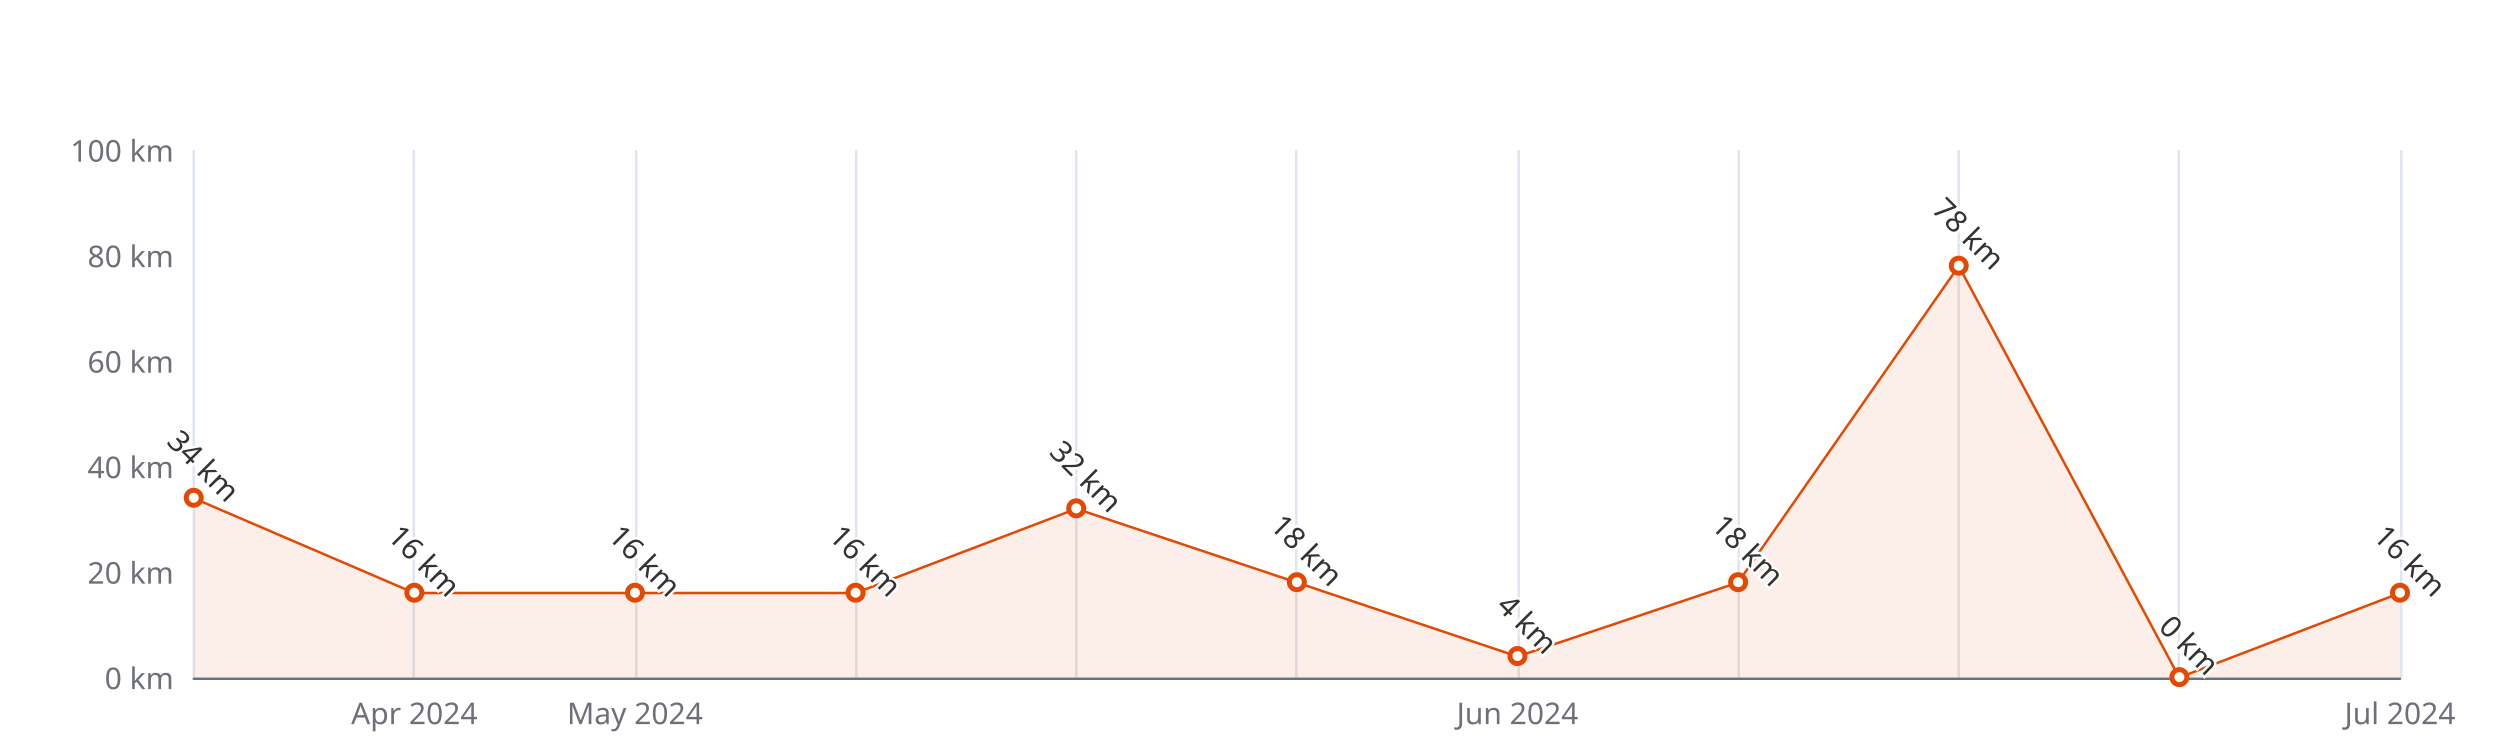
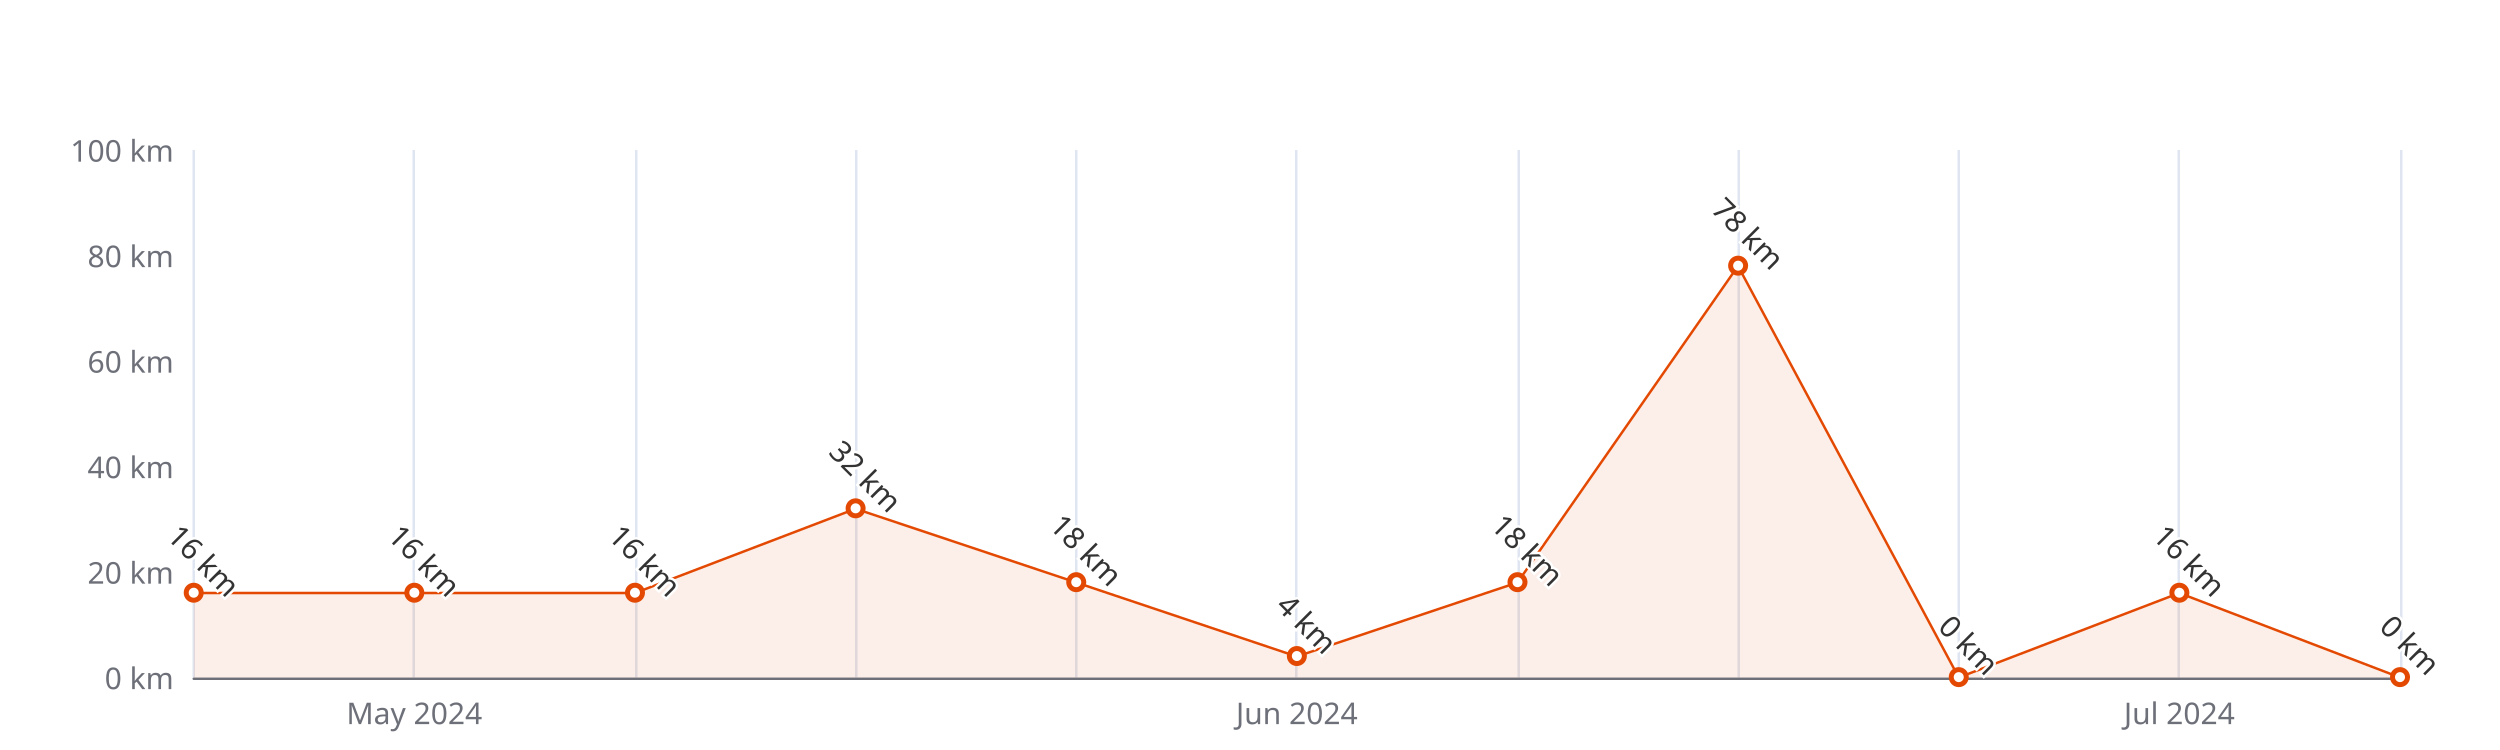
<svg xmlns="http://www.w3.org/2000/svg" width="1000" height="300" version="1.1" baseProfile="full" viewBox="0 0 1000 300">
  <rect width="1000" height="300" x="0" y="0" id="0" fill="#ffffff" />
  <path d="M77.5 60L77.5 271" fill="none" stroke="#E0E6F1" />
  <path d="M165.5 60L165.5 271" fill="none" stroke="#E0E6F1" />
  <path d="M254.5 60L254.5 271" fill="none" stroke="#E0E6F1" />
  <path d="M342.5 60L342.5 271" fill="none" stroke="#E0E6F1" />
  <path d="M430.5 60L430.5 271" fill="none" stroke="#E0E6F1" />
  <path d="M518.5 60L518.5 271" fill="none" stroke="#E0E6F1" />
  <path d="M607.5 60L607.5 271" fill="none" stroke="#E0E6F1" />
  <path d="M695.5 60L695.5 271" fill="none" stroke="#E0E6F1" />
  <path d="M783.5 60L783.5 271" fill="none" stroke="#E0E6F1" />
  <path d="M871.5 60L871.5 271" fill="none" stroke="#E0E6F1" />
  <path d="M960.5 60L960.5 271" fill="none" stroke="#E0E6F1" />
  <path d="M77.5 271.5L960 271.5" fill="none" stroke="#6E7079" stroke-linecap="round" />
  <text dominant-baseline="central" text-anchor="end" style="font-size:12px;font-family:sans-serif;" xml:space="preserve" transform="translate(69.48 271)" fill="#6E7079">0 km</text>
  <text dominant-baseline="central" text-anchor="end" style="font-size:12px;font-family:sans-serif;" xml:space="preserve" transform="translate(69.48 228.8)" fill="#6E7079">20 km</text>
  <text dominant-baseline="central" text-anchor="end" style="font-size:12px;font-family:sans-serif;" xml:space="preserve" transform="translate(69.48 186.6)" fill="#6E7079">40 km</text>
  <text dominant-baseline="central" text-anchor="end" style="font-size:12px;font-family:sans-serif;" xml:space="preserve" transform="translate(69.48 144.4)" fill="#6E7079">60 km</text>
  <text dominant-baseline="central" text-anchor="end" style="font-size:12px;font-family:sans-serif;" xml:space="preserve" transform="translate(69.48 102.2)" fill="#6E7079">80 km</text>
  <text dominant-baseline="central" text-anchor="end" style="font-size:12px;font-family:sans-serif;" xml:space="preserve" transform="translate(69.48 60)" fill="#6E7079">100 km</text>
-   <text dominant-baseline="central" text-anchor="middle" style="font-size:12px;font-family:sans-serif;" xml:space="preserve" y="6" transform="translate(165.732 279)" fill="#6E7079">Apr 2024</text>
-   <text dominant-baseline="central" text-anchor="middle" style="font-size:12px;font-family:sans-serif;" xml:space="preserve" y="6" transform="translate(253.984 279)" fill="#6E7079">May 2024</text>
-   <text dominant-baseline="central" text-anchor="middle" style="font-size:12px;font-family:sans-serif;" xml:space="preserve" y="6" transform="translate(606.992 279)" fill="#6E7079">Jun 2024</text>
-   <text dominant-baseline="central" text-anchor="middle" style="font-size:12px;font-family:sans-serif;" xml:space="preserve" y="6" transform="translate(960 279)" fill="#6E7079">Jul 2024</text>
+   <text dominant-baseline="central" text-anchor="middle" style="font-size:12px;font-family:sans-serif;" xml:space="preserve" y="6" transform="translate(165.732 279)" fill="#6E7079">May 2024</text>
+   <text dominant-baseline="central" text-anchor="middle" style="font-size:12px;font-family:sans-serif;" xml:space="preserve" y="6" transform="translate(518.74 279)" fill="#6E7079">Jun 2024</text>
+   <text dominant-baseline="central" text-anchor="middle" style="font-size:12px;font-family:sans-serif;" xml:space="preserve" y="6" transform="translate(871.748 279)" fill="#6E7079">Jul 2024</text>
  <g clip-path="url(#zr5-c0)">
-     <path d="M77.5 199.3L165.7 237.2L254 237.2L342.2 237.2L430.5 203.5L518.7 233L607 262.6L695.2 233L783.5 106.4L871.7 271L960 237.2L960 271L871.7 271L783.5 271L695.2 271L607 271L518.7 271L430.5 271L342.2 271L254 271L165.7 271L77.5 271Z" fill="rgb(227,73,2)" fill-opacity="0.09" />
-     <path d="M77.5 199.3L165.7 237.2L254 237.2L342.2 237.2L430.5 203.5L518.7 233L607 262.6L695.2 233L783.5 106.4L871.7 271L960 237.2" fill="none" stroke="#E34902" stroke-linejoin="bevel" />
+     <path d="M77.5 237.2L165.7 237.2L254 237.2L342.2 203.5L430.5 233L518.7 262.6L607 233L695.2 106.4L783.5 271L871.7 237.2L960 271L871.7 271L783.5 271L695.2 271L607 271L518.7 271L430.5 271L342.2 271L254 271L165.7 271L77.5 271Z" fill="rgb(227,73,2)" fill-opacity="0.09" />
+     <path d="M77.5 237.2L165.7 237.2L254 237.2L342.2 203.5L430.5 233L518.7 262.6L607 233L695.2 106.4L783.5 271L871.7 237.2L960 271" fill="none" stroke="#E34902" stroke-linejoin="bevel" />
  </g>
-   <path d="M1 0A1 1 0 1 1 1 -0.1A1 1 0 0 1 1 0" transform="matrix(3,0,0,3,77.48,199.26)" fill="#fff" stroke="#E34902" stroke-width="0.667" />
+   <path d="M1 0A1 1 0 1 1 1 -0.1A1 1 0 0 1 1 0" transform="matrix(3,0,0,3,77.48,237.24)" fill="#fff" stroke="#E34902" stroke-width="0.667" />
  <path d="M1 0A1 1 0 1 1 1 -0.1A1 1 0 0 1 1 0" transform="matrix(3,0,0,3,165.732,237.24)" fill="#fff" stroke="#E34902" stroke-width="0.667" />
  <path d="M1 0A1 1 0 1 1 1 -0.1A1 1 0 0 1 1 0" transform="matrix(3,0,0,3,253.984,237.24)" fill="#fff" stroke="#E34902" stroke-width="0.667" />
-   <path d="M1 0A1 1 0 1 1 1 -0.1A1 1 0 0 1 1 0" transform="matrix(3,0,0,3,342.236,237.24)" fill="#fff" stroke="#E34902" stroke-width="0.667" />
-   <path d="M1 0A1 1 0 1 1 1 -0.1A1 1 0 0 1 1 0" transform="matrix(3,0,0,3,430.488,203.48)" fill="#fff" stroke="#E34902" stroke-width="0.667" />
-   <path d="M1 0A1 1 0 1 1 1 -0.1A1 1 0 0 1 1 0" transform="matrix(3,0,0,3,518.74,233.02)" fill="#fff" stroke="#E34902" stroke-width="0.667" />
-   <path d="M1 0A1 1 0 1 1 1 -0.1A1 1 0 0 1 1 0" transform="matrix(3,0,0,3,606.992,262.56)" fill="#fff" stroke="#E34902" stroke-width="0.667" />
-   <path d="M1 0A1 1 0 1 1 1 -0.1A1 1 0 0 1 1 0" transform="matrix(3,0,0,3,695.244,233.02)" fill="#fff" stroke="#E34902" stroke-width="0.667" />
-   <path d="M1 0A1 1 0 1 1 1 -0.1A1 1 0 0 1 1 0" transform="matrix(3,0,0,3,783.496,106.42)" fill="#fff" stroke="#E34902" stroke-width="0.667" />
-   <path d="M1 0A1 1 0 1 1 1 -0.1A1 1 0 0 1 1 0" transform="matrix(3,0,0,3,871.748,271)" fill="#fff" stroke="#E34902" stroke-width="0.667" />
-   <path d="M1 0A1 1 0 1 1 1 -0.1A1 1 0 0 1 1 0" transform="matrix(3,0,0,3,960,237.24)" fill="#fff" stroke="#E34902" stroke-width="0.667" />
-   <text dominant-baseline="central" text-anchor="middle" style="font-size:12px;font-family:sans-serif;" xml:space="preserve" y="-6" transform="matrix(0.707,0.707,-0.707,0.707,77.48,190.26)" fill="#333" stroke="rgb(255,255,255)" stroke-width="2" paint-order="stroke" stroke-miterlimit="2">34 km</text>
+   <path d="M1 0A1 1 0 1 1 1 -0.1A1 1 0 0 1 1 0" transform="matrix(3,0,0,3,342.236,203.48)" fill="#fff" stroke="#E34902" stroke-width="0.667" />
+   <path d="M1 0A1 1 0 1 1 1 -0.1A1 1 0 0 1 1 0" transform="matrix(3,0,0,3,430.488,233.02)" fill="#fff" stroke="#E34902" stroke-width="0.667" />
+   <path d="M1 0A1 1 0 1 1 1 -0.1A1 1 0 0 1 1 0" transform="matrix(3,0,0,3,518.74,262.56)" fill="#fff" stroke="#E34902" stroke-width="0.667" />
+   <path d="M1 0A1 1 0 1 1 1 -0.1A1 1 0 0 1 1 0" transform="matrix(3,0,0,3,606.992,233.02)" fill="#fff" stroke="#E34902" stroke-width="0.667" />
+   <path d="M1 0A1 1 0 1 1 1 -0.1A1 1 0 0 1 1 0" transform="matrix(3,0,0,3,695.244,106.42)" fill="#fff" stroke="#E34902" stroke-width="0.667" />
+   <path d="M1 0A1 1 0 1 1 1 -0.1A1 1 0 0 1 1 0" transform="matrix(3,0,0,3,783.496,271)" fill="#fff" stroke="#E34902" stroke-width="0.667" />
+   <path d="M1 0A1 1 0 1 1 1 -0.1A1 1 0 0 1 1 0" transform="matrix(3,0,0,3,871.748,237.24)" fill="#fff" stroke="#E34902" stroke-width="0.667" />
+   <path d="M1 0A1 1 0 1 1 1 -0.1A1 1 0 0 1 1 0" transform="matrix(3,0,0,3,960,271)" fill="#fff" stroke="#E34902" stroke-width="0.667" />
+   <text dominant-baseline="central" text-anchor="middle" style="font-size:12px;font-family:sans-serif;" xml:space="preserve" y="-6" transform="matrix(0.707,0.707,-0.707,0.707,77.48,228.24)" fill="#333" stroke="rgb(255,255,255)" stroke-width="2" paint-order="stroke" stroke-miterlimit="2">16 km</text>
  <text dominant-baseline="central" text-anchor="middle" style="font-size:12px;font-family:sans-serif;" xml:space="preserve" y="-6" transform="matrix(0.707,0.707,-0.707,0.707,165.732,228.24)" fill="#333" stroke="rgb(255,255,255)" stroke-width="2" paint-order="stroke" stroke-miterlimit="2">16 km</text>
  <text dominant-baseline="central" text-anchor="middle" style="font-size:12px;font-family:sans-serif;" xml:space="preserve" y="-6" transform="matrix(0.707,0.707,-0.707,0.707,253.984,228.24)" fill="#333" stroke="rgb(255,255,255)" stroke-width="2" paint-order="stroke" stroke-miterlimit="2">16 km</text>
-   <text dominant-baseline="central" text-anchor="middle" style="font-size:12px;font-family:sans-serif;" xml:space="preserve" y="-6" transform="matrix(0.707,0.707,-0.707,0.707,342.236,228.24)" fill="#333" stroke="rgb(255,255,255)" stroke-width="2" paint-order="stroke" stroke-miterlimit="2">16 km</text>
-   <text dominant-baseline="central" text-anchor="middle" style="font-size:12px;font-family:sans-serif;" xml:space="preserve" y="-6" transform="matrix(0.707,0.707,-0.707,0.707,430.488,194.48)" fill="#333" stroke="rgb(255,255,255)" stroke-width="2" paint-order="stroke" stroke-miterlimit="2">32 km</text>
-   <text dominant-baseline="central" text-anchor="middle" style="font-size:12px;font-family:sans-serif;" xml:space="preserve" y="-6" transform="matrix(0.707,0.707,-0.707,0.707,518.74,224.02)" fill="#333" stroke="rgb(255,255,255)" stroke-width="2" paint-order="stroke" stroke-miterlimit="2">18 km</text>
-   <text dominant-baseline="central" text-anchor="middle" style="font-size:12px;font-family:sans-serif;" xml:space="preserve" y="-6" transform="matrix(0.707,0.707,-0.707,0.707,606.992,253.56)" fill="#333" stroke="rgb(255,255,255)" stroke-width="2" paint-order="stroke" stroke-miterlimit="2">4 km</text>
-   <text dominant-baseline="central" text-anchor="middle" style="font-size:12px;font-family:sans-serif;" xml:space="preserve" y="-6" transform="matrix(0.707,0.707,-0.707,0.707,695.244,224.02)" fill="#333" stroke="rgb(255,255,255)" stroke-width="2" paint-order="stroke" stroke-miterlimit="2">18 km</text>
-   <text dominant-baseline="central" text-anchor="middle" style="font-size:12px;font-family:sans-serif;" xml:space="preserve" y="-6" transform="matrix(0.707,0.707,-0.707,0.707,783.496,97.42)" fill="#333" stroke="rgb(255,255,255)" stroke-width="2" paint-order="stroke" stroke-miterlimit="2">78 km</text>
-   <text dominant-baseline="central" text-anchor="middle" style="font-size:12px;font-family:sans-serif;" xml:space="preserve" y="-6" transform="matrix(0.707,0.707,-0.707,0.707,871.748,262)" fill="#333" stroke="rgb(255,255,255)" stroke-width="2" paint-order="stroke" stroke-miterlimit="2">0 km</text>
-   <text dominant-baseline="central" text-anchor="middle" style="font-size:12px;font-family:sans-serif;" xml:space="preserve" y="-6" transform="matrix(0.707,0.707,-0.707,0.707,960,228.24)" fill="#333" stroke="rgb(255,255,255)" stroke-width="2" paint-order="stroke" stroke-miterlimit="2">16 km</text>
+   <text dominant-baseline="central" text-anchor="middle" style="font-size:12px;font-family:sans-serif;" xml:space="preserve" y="-6" transform="matrix(0.707,0.707,-0.707,0.707,342.236,194.48)" fill="#333" stroke="rgb(255,255,255)" stroke-width="2" paint-order="stroke" stroke-miterlimit="2">32 km</text>
+   <text dominant-baseline="central" text-anchor="middle" style="font-size:12px;font-family:sans-serif;" xml:space="preserve" y="-6" transform="matrix(0.707,0.707,-0.707,0.707,430.488,224.02)" fill="#333" stroke="rgb(255,255,255)" stroke-width="2" paint-order="stroke" stroke-miterlimit="2">18 km</text>
+   <text dominant-baseline="central" text-anchor="middle" style="font-size:12px;font-family:sans-serif;" xml:space="preserve" y="-6" transform="matrix(0.707,0.707,-0.707,0.707,518.74,253.56)" fill="#333" stroke="rgb(255,255,255)" stroke-width="2" paint-order="stroke" stroke-miterlimit="2">4 km</text>
+   <text dominant-baseline="central" text-anchor="middle" style="font-size:12px;font-family:sans-serif;" xml:space="preserve" y="-6" transform="matrix(0.707,0.707,-0.707,0.707,606.992,224.02)" fill="#333" stroke="rgb(255,255,255)" stroke-width="2" paint-order="stroke" stroke-miterlimit="2">18 km</text>
+   <text dominant-baseline="central" text-anchor="middle" style="font-size:12px;font-family:sans-serif;" xml:space="preserve" y="-6" transform="matrix(0.707,0.707,-0.707,0.707,695.244,97.42)" fill="#333" stroke="rgb(255,255,255)" stroke-width="2" paint-order="stroke" stroke-miterlimit="2">78 km</text>
+   <text dominant-baseline="central" text-anchor="middle" style="font-size:12px;font-family:sans-serif;" xml:space="preserve" y="-6" transform="matrix(0.707,0.707,-0.707,0.707,783.496,262)" fill="#333" stroke="rgb(255,255,255)" stroke-width="2" paint-order="stroke" stroke-miterlimit="2">0 km</text>
+   <text dominant-baseline="central" text-anchor="middle" style="font-size:12px;font-family:sans-serif;" xml:space="preserve" y="-6" transform="matrix(0.707,0.707,-0.707,0.707,871.748,228.24)" fill="#333" stroke="rgb(255,255,255)" stroke-width="2" paint-order="stroke" stroke-miterlimit="2">16 km</text>
+   <text dominant-baseline="central" text-anchor="middle" style="font-size:12px;font-family:sans-serif;" xml:space="preserve" y="-6" transform="matrix(0.707,0.707,-0.707,0.707,960,262)" fill="#333" stroke="rgb(255,255,255)" stroke-width="2" paint-order="stroke" stroke-miterlimit="2">0 km</text>
  <defs>
    <clipPath id="zr5-c0">
      <path d="M76 59.5l884 0l0 212l-884 0Z" fill="#000" />
    </clipPath>
  </defs>
</svg>
